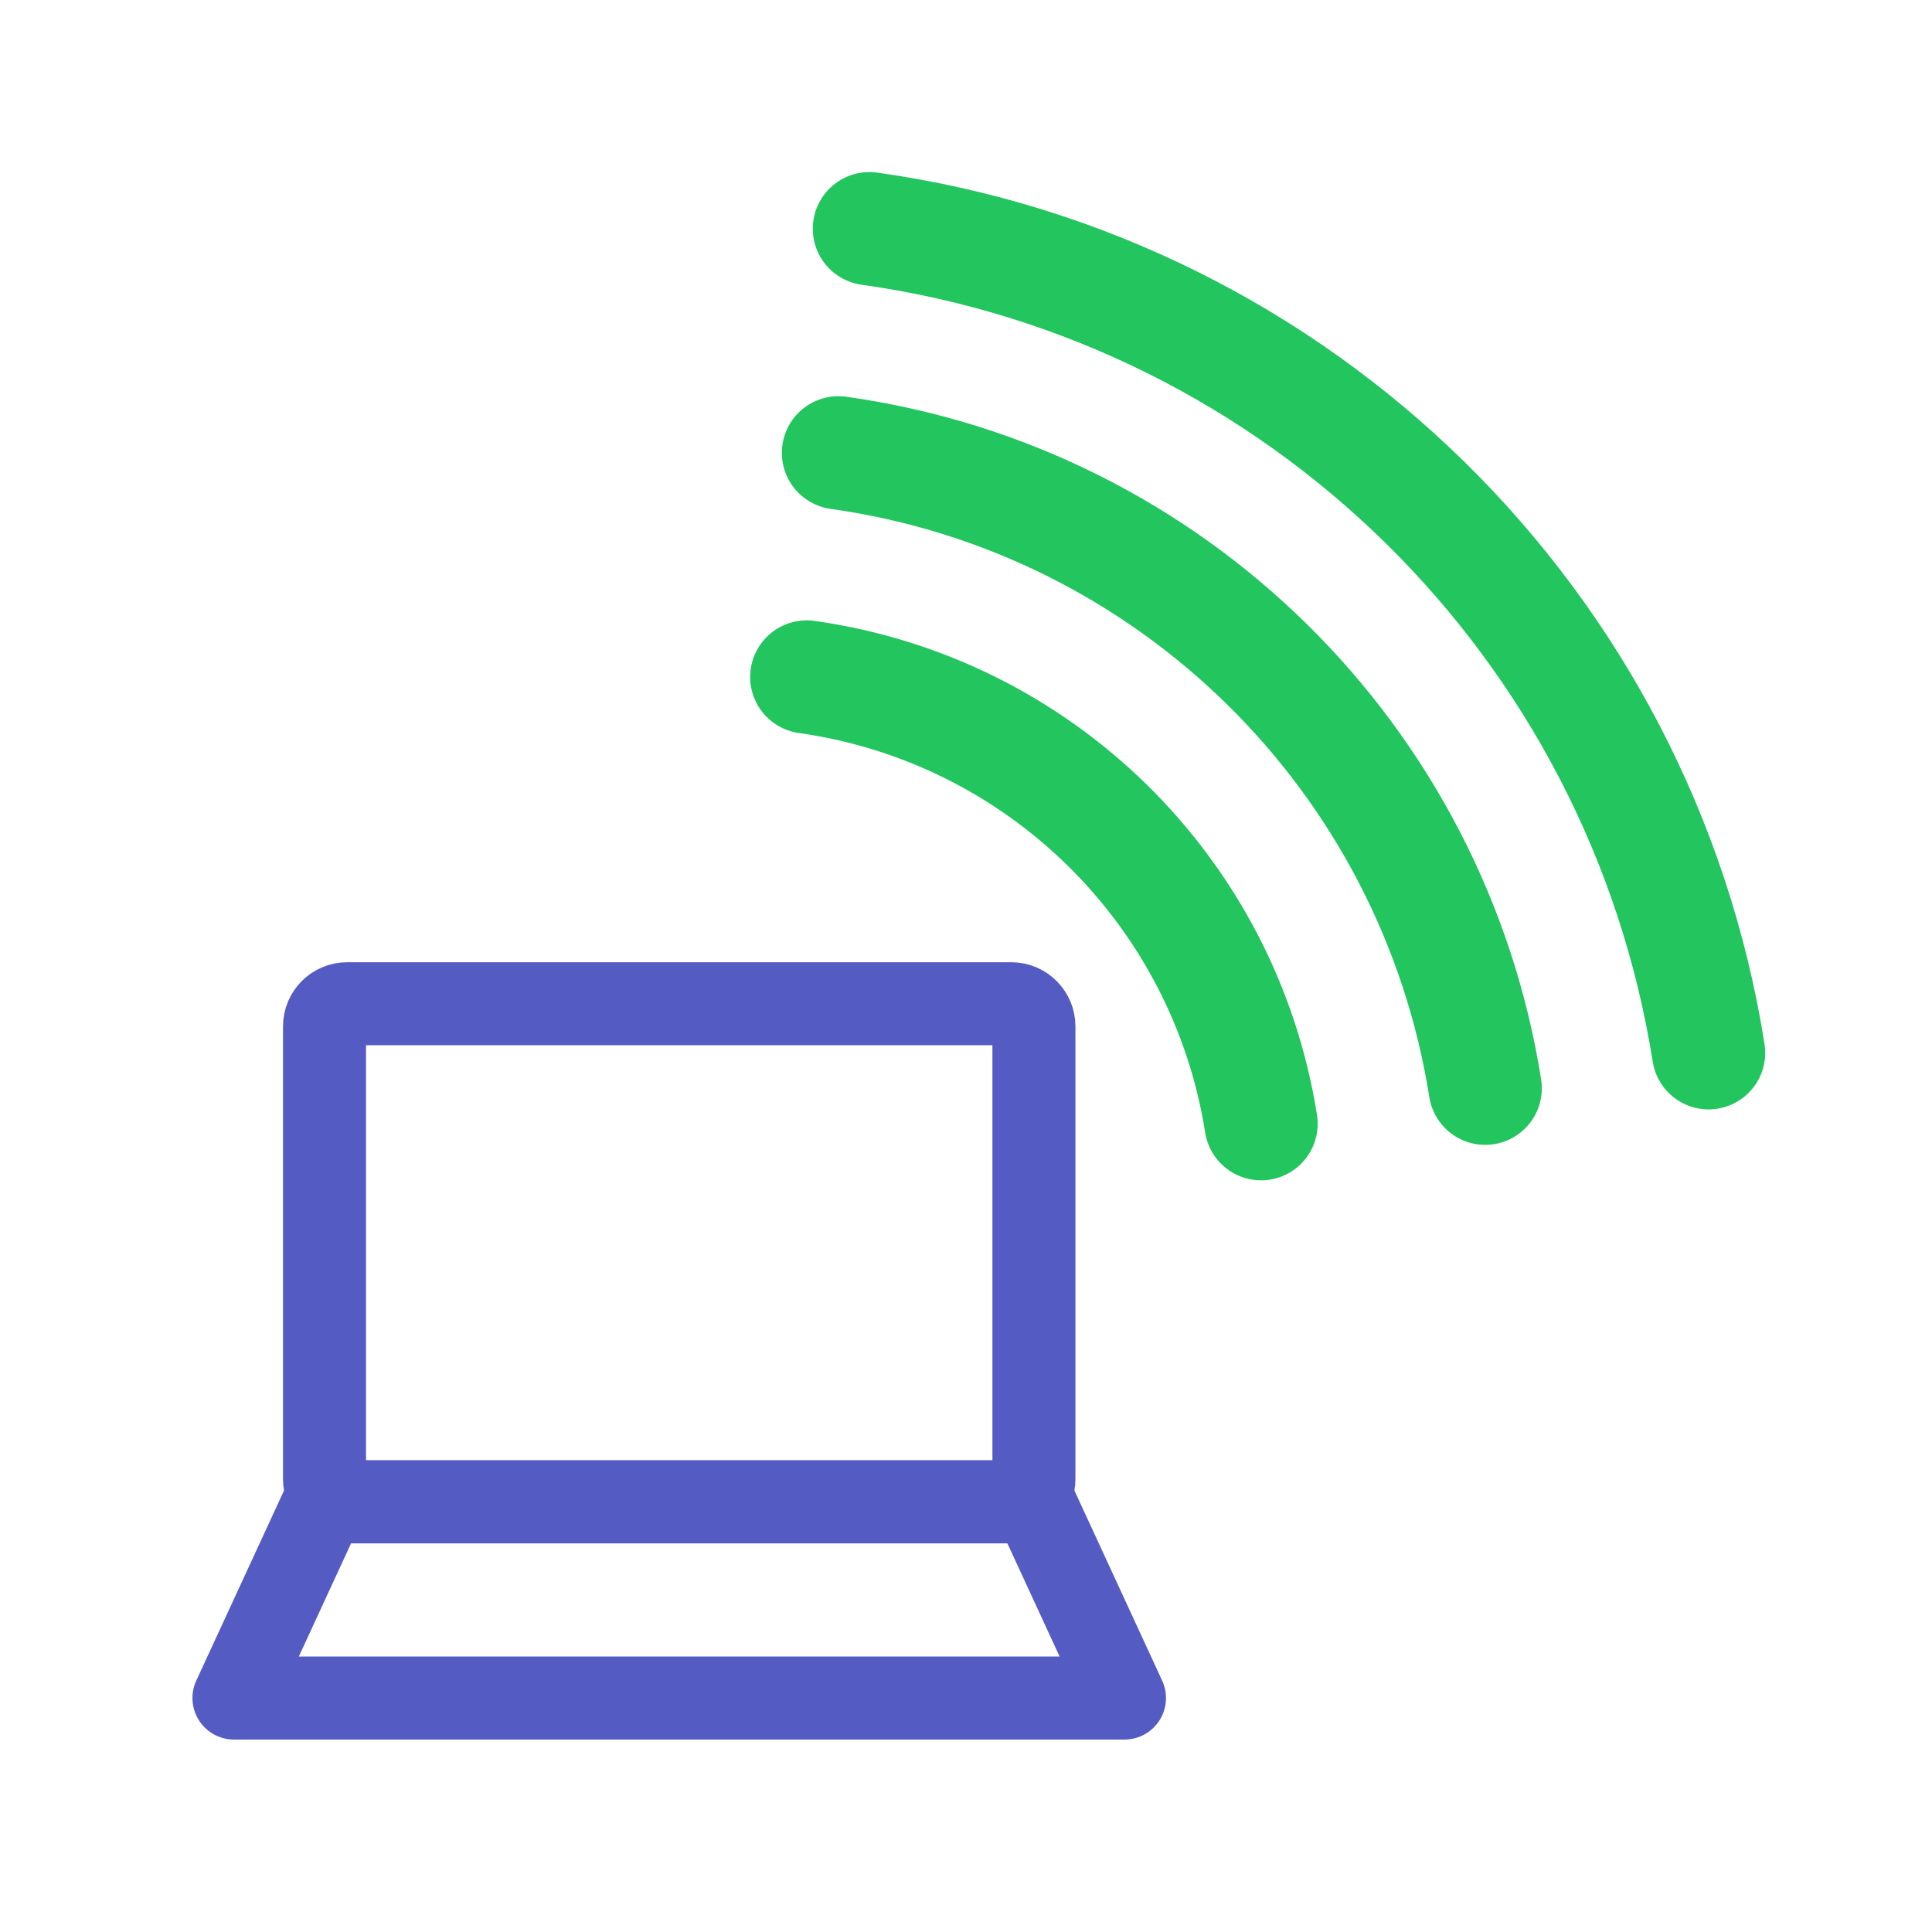
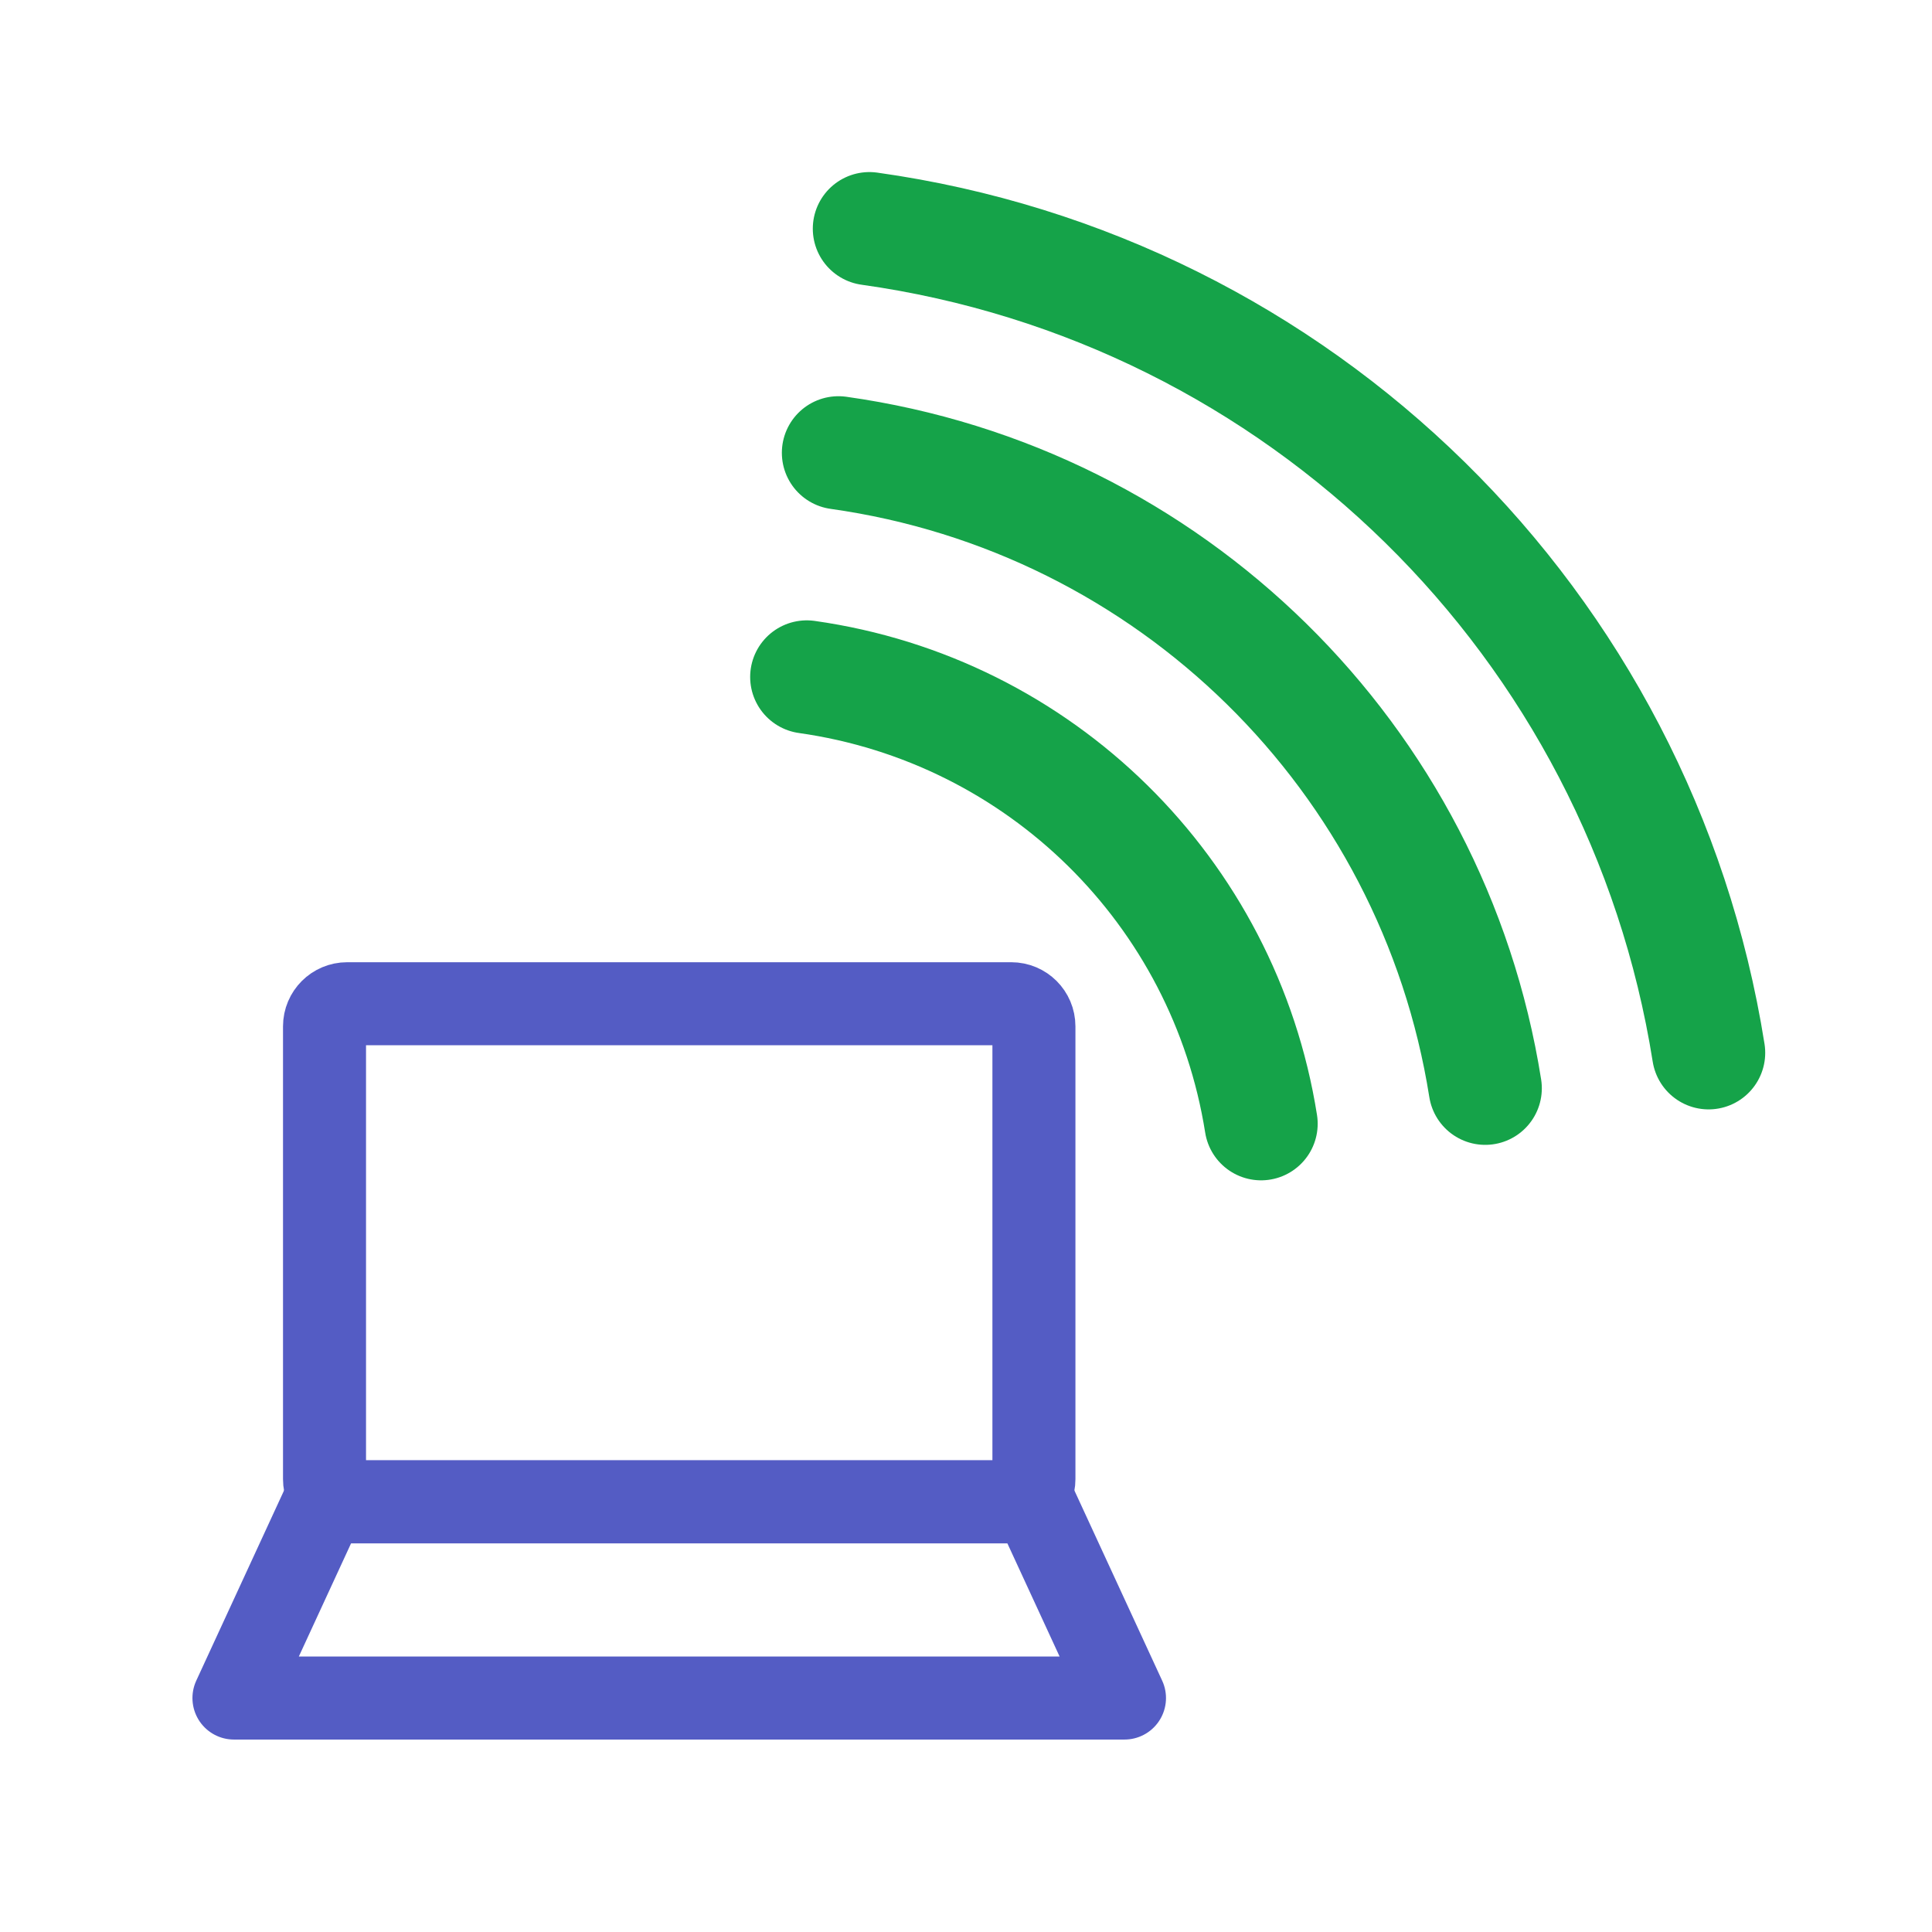
<svg xmlns="http://www.w3.org/2000/svg" viewBox="0 0 256 256">
  <g fill="none" stroke="#545cc4" stroke-width="11" stroke-linejoin="round" stroke-linecap="round">
    <rect x="43" y="133" width="94" height="66" rx="3" />
    <path d="M 43 199 L 137 199 L 149 225 L 31 225 Z" />
  </g>
-   <path d="M 106.9 89.7 A 71 71 0 0 1 167.1 148.9" fill="none" stroke="#22c55e" stroke-width="15" stroke-linecap="round" />
-   <path d="M 111.1 60.0 A 101 101 0 0 1 196.8 144.2" fill="none" stroke="#22c55e" stroke-width="15" stroke-linecap="round" />
-   <path d="M 115.2 30.3 A 131 131 0 0 1 226.4 139.5" fill="none" stroke="#22c55e" stroke-width="15" stroke-linecap="round" />
+   <path d="M 106.9 89.7 A 71 71 0 0 1 167.1 148.9" fill="none" stroke="#15a349" stroke-width="15" stroke-linecap="round" />
+   <path d="M 111.1 60.0 A 101 101 0 0 1 196.8 144.2" fill="none" stroke="#15a349" stroke-width="15" stroke-linecap="round" />
+   <path d="M 115.2 30.3 A 131 131 0 0 1 226.4 139.5" fill="none" stroke="#15a349" stroke-width="15" stroke-linecap="round" />
</svg>
